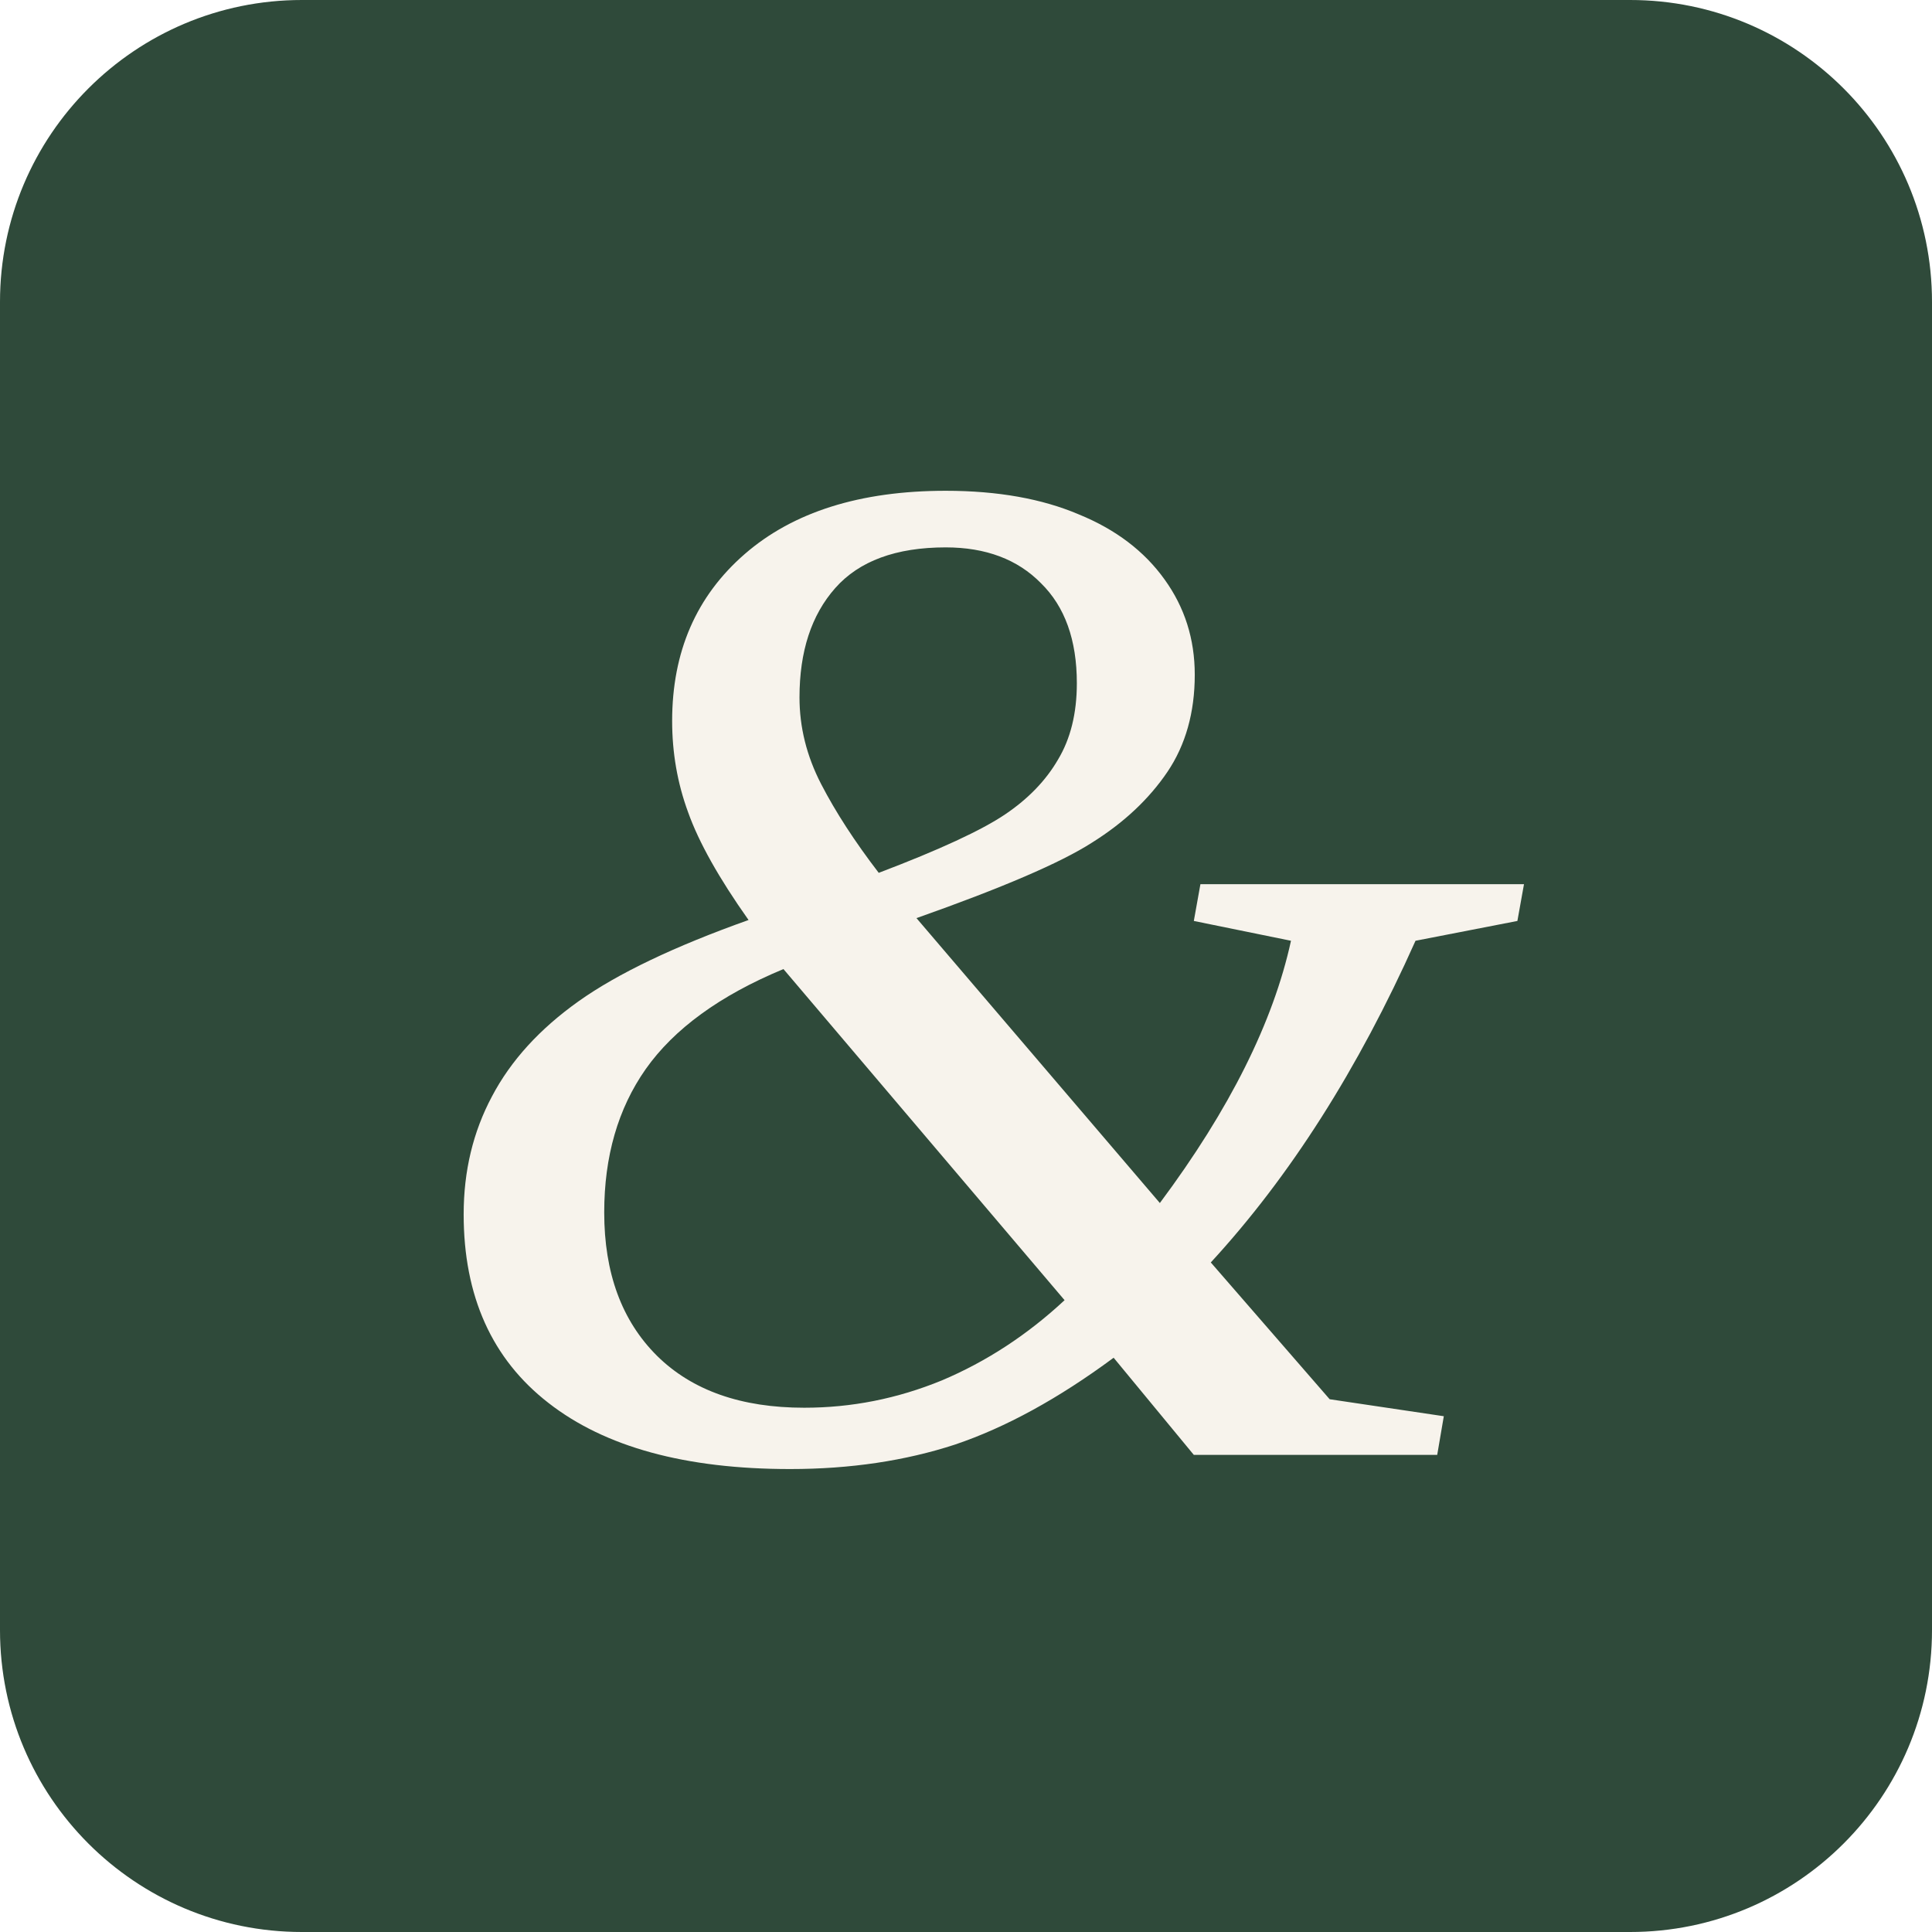
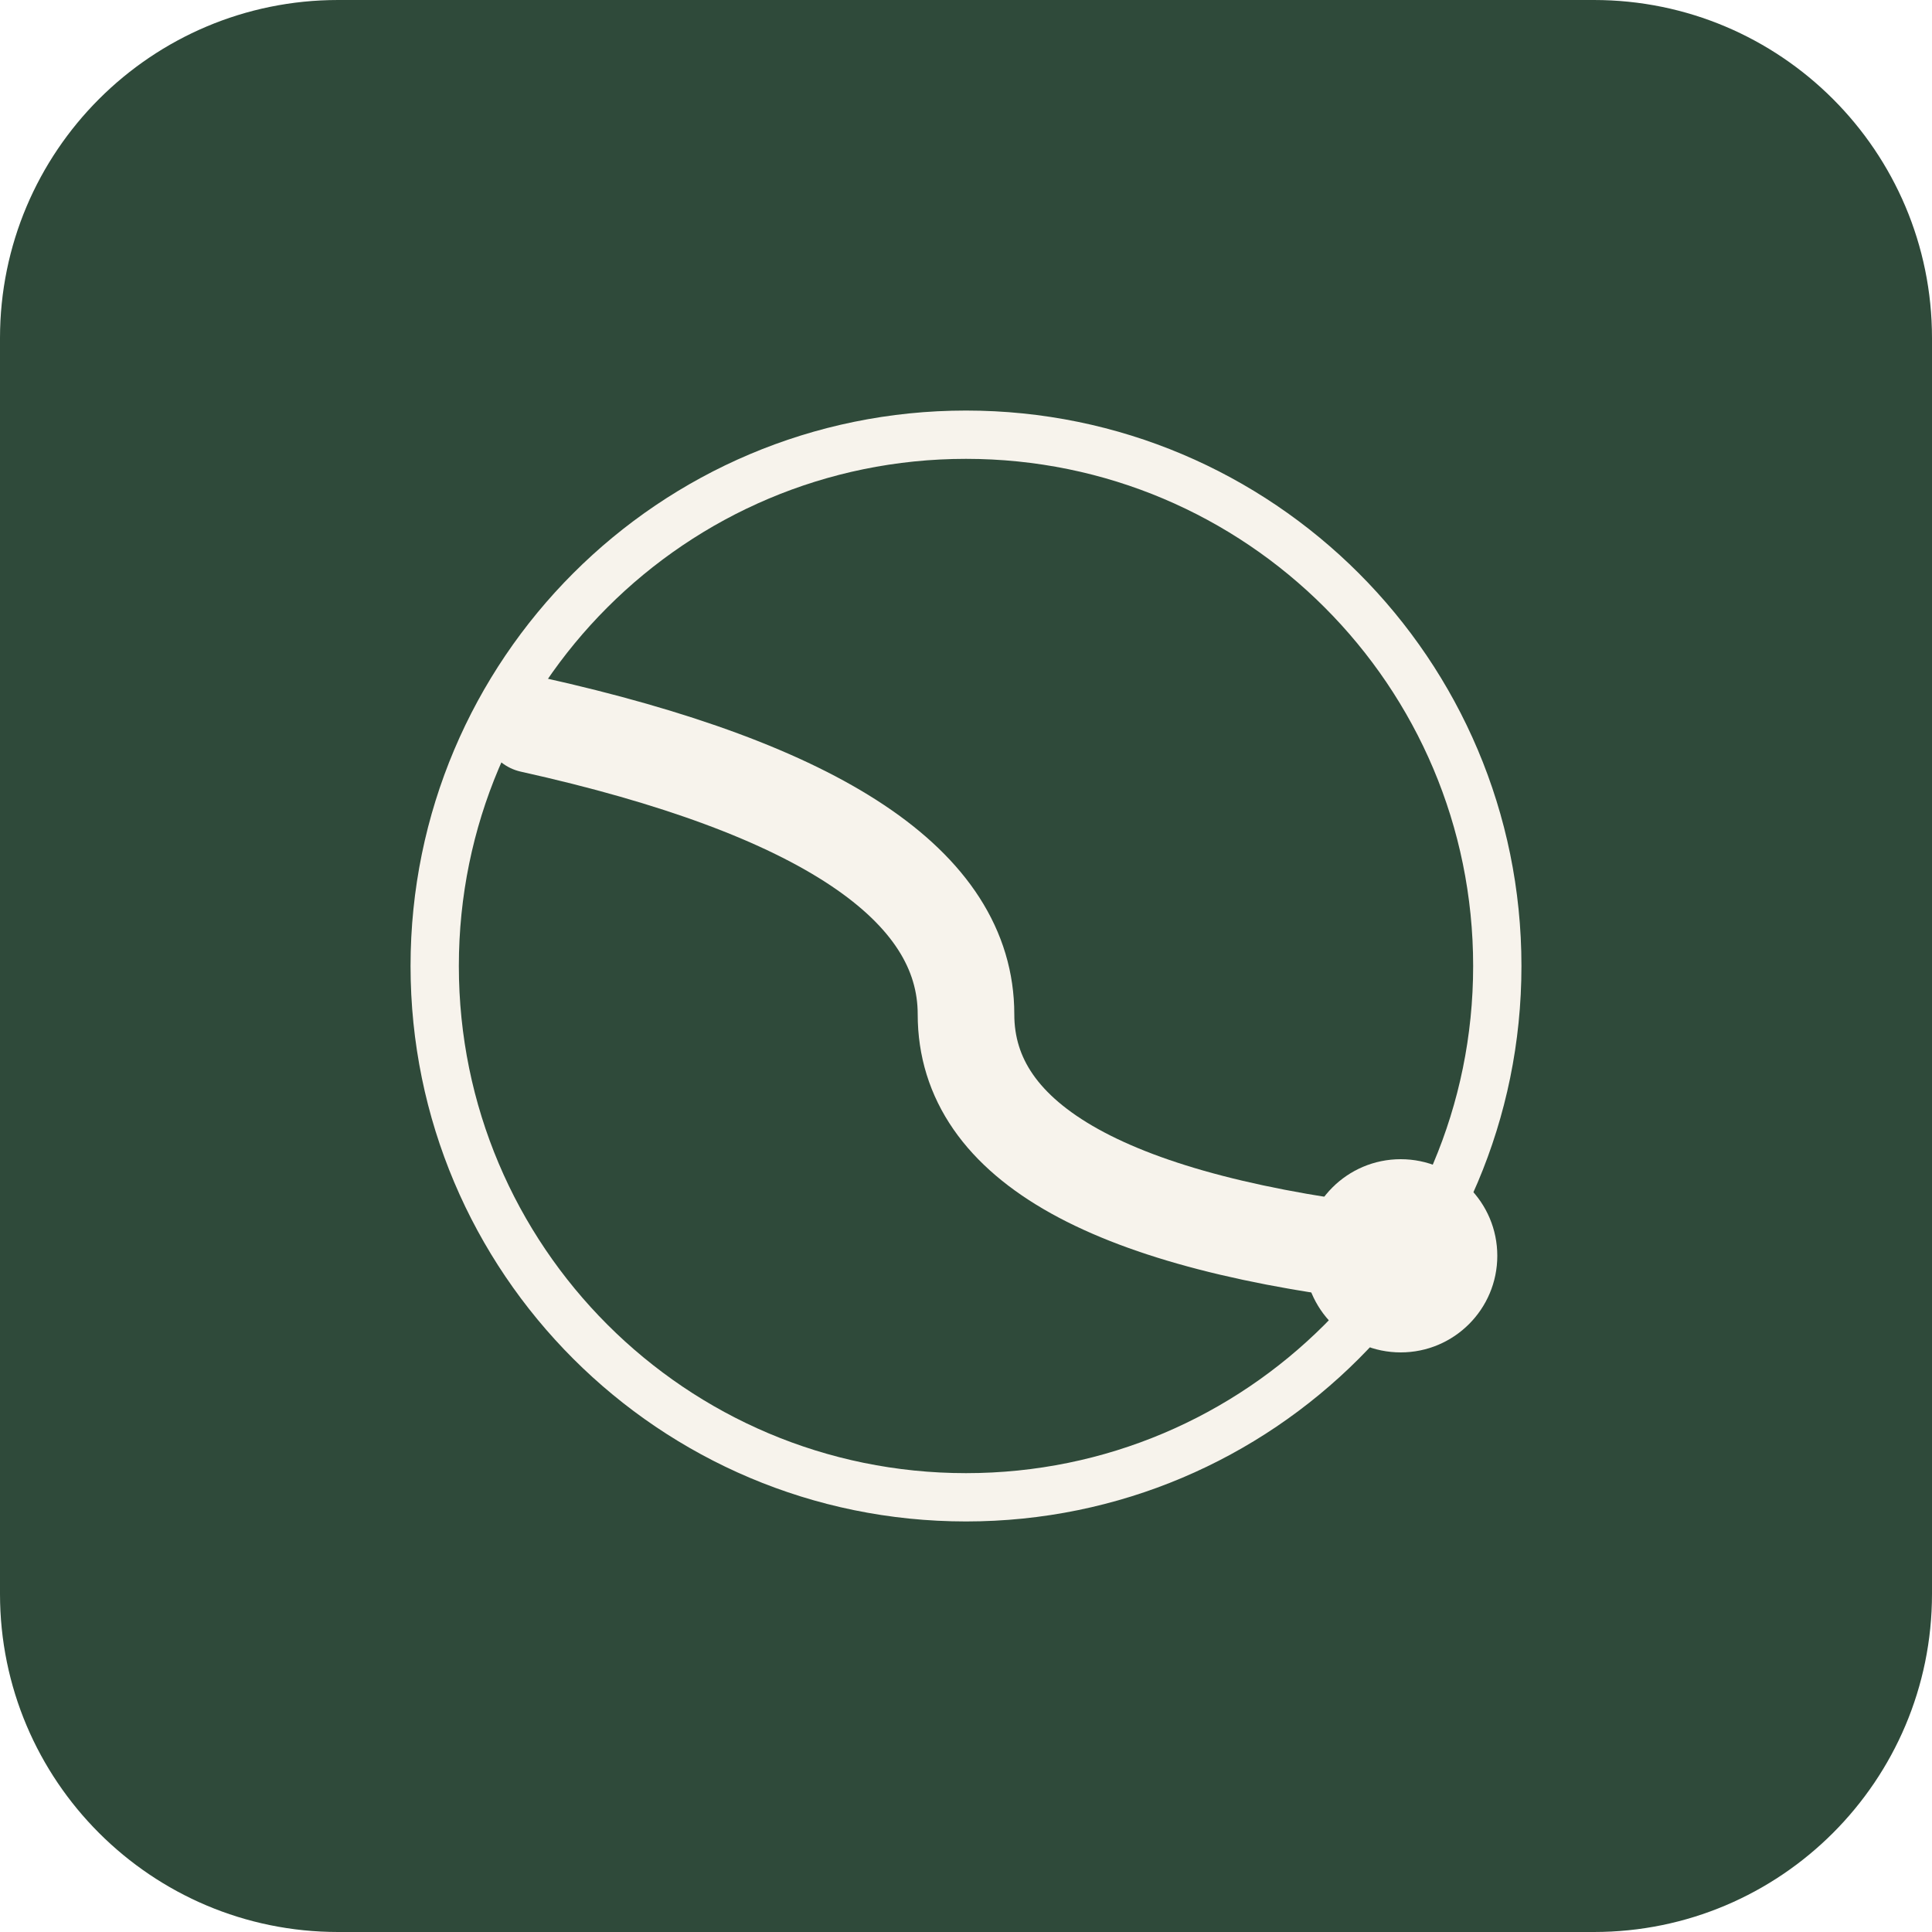
- <svg xmlns="http://www.w3.org/2000/svg" viewBox="0 0 32 32" role="img" aria-label="AI-geletterdheid">
-   <rect width="32" height="32" rx="5" fill="#2F4A3A" />
-   <text x="16" y="16" font-family="'Source Serif 4 Variable', Georgia, 'Times New Roman', serif" font-size="24" font-weight="500" font-style="italic" fill="#F7F3EC" text-anchor="middle" dominant-baseline="central">&amp;</text>
+ <svg xmlns="http://www.w3.org/2000/svg" viewBox="0 0 80 80" role="img" aria-label="AI-geletterdheid">
+   <rect width="80" height="80" rx="14" fill="#2F4A3A" />
+   <g fill="none" stroke="#F7F3EC" stroke-linecap="round" stroke-linejoin="round">
+     <circle cx="40" cy="40" r="22" stroke-width="2" />
+     <path d="M 22 30 Q 40 34 40 42 Q 40 50 58 52" stroke-width="4" />
+   </g>
+   <circle cx="58" cy="52" r="4" fill="#F7F3EC" />
</svg>
